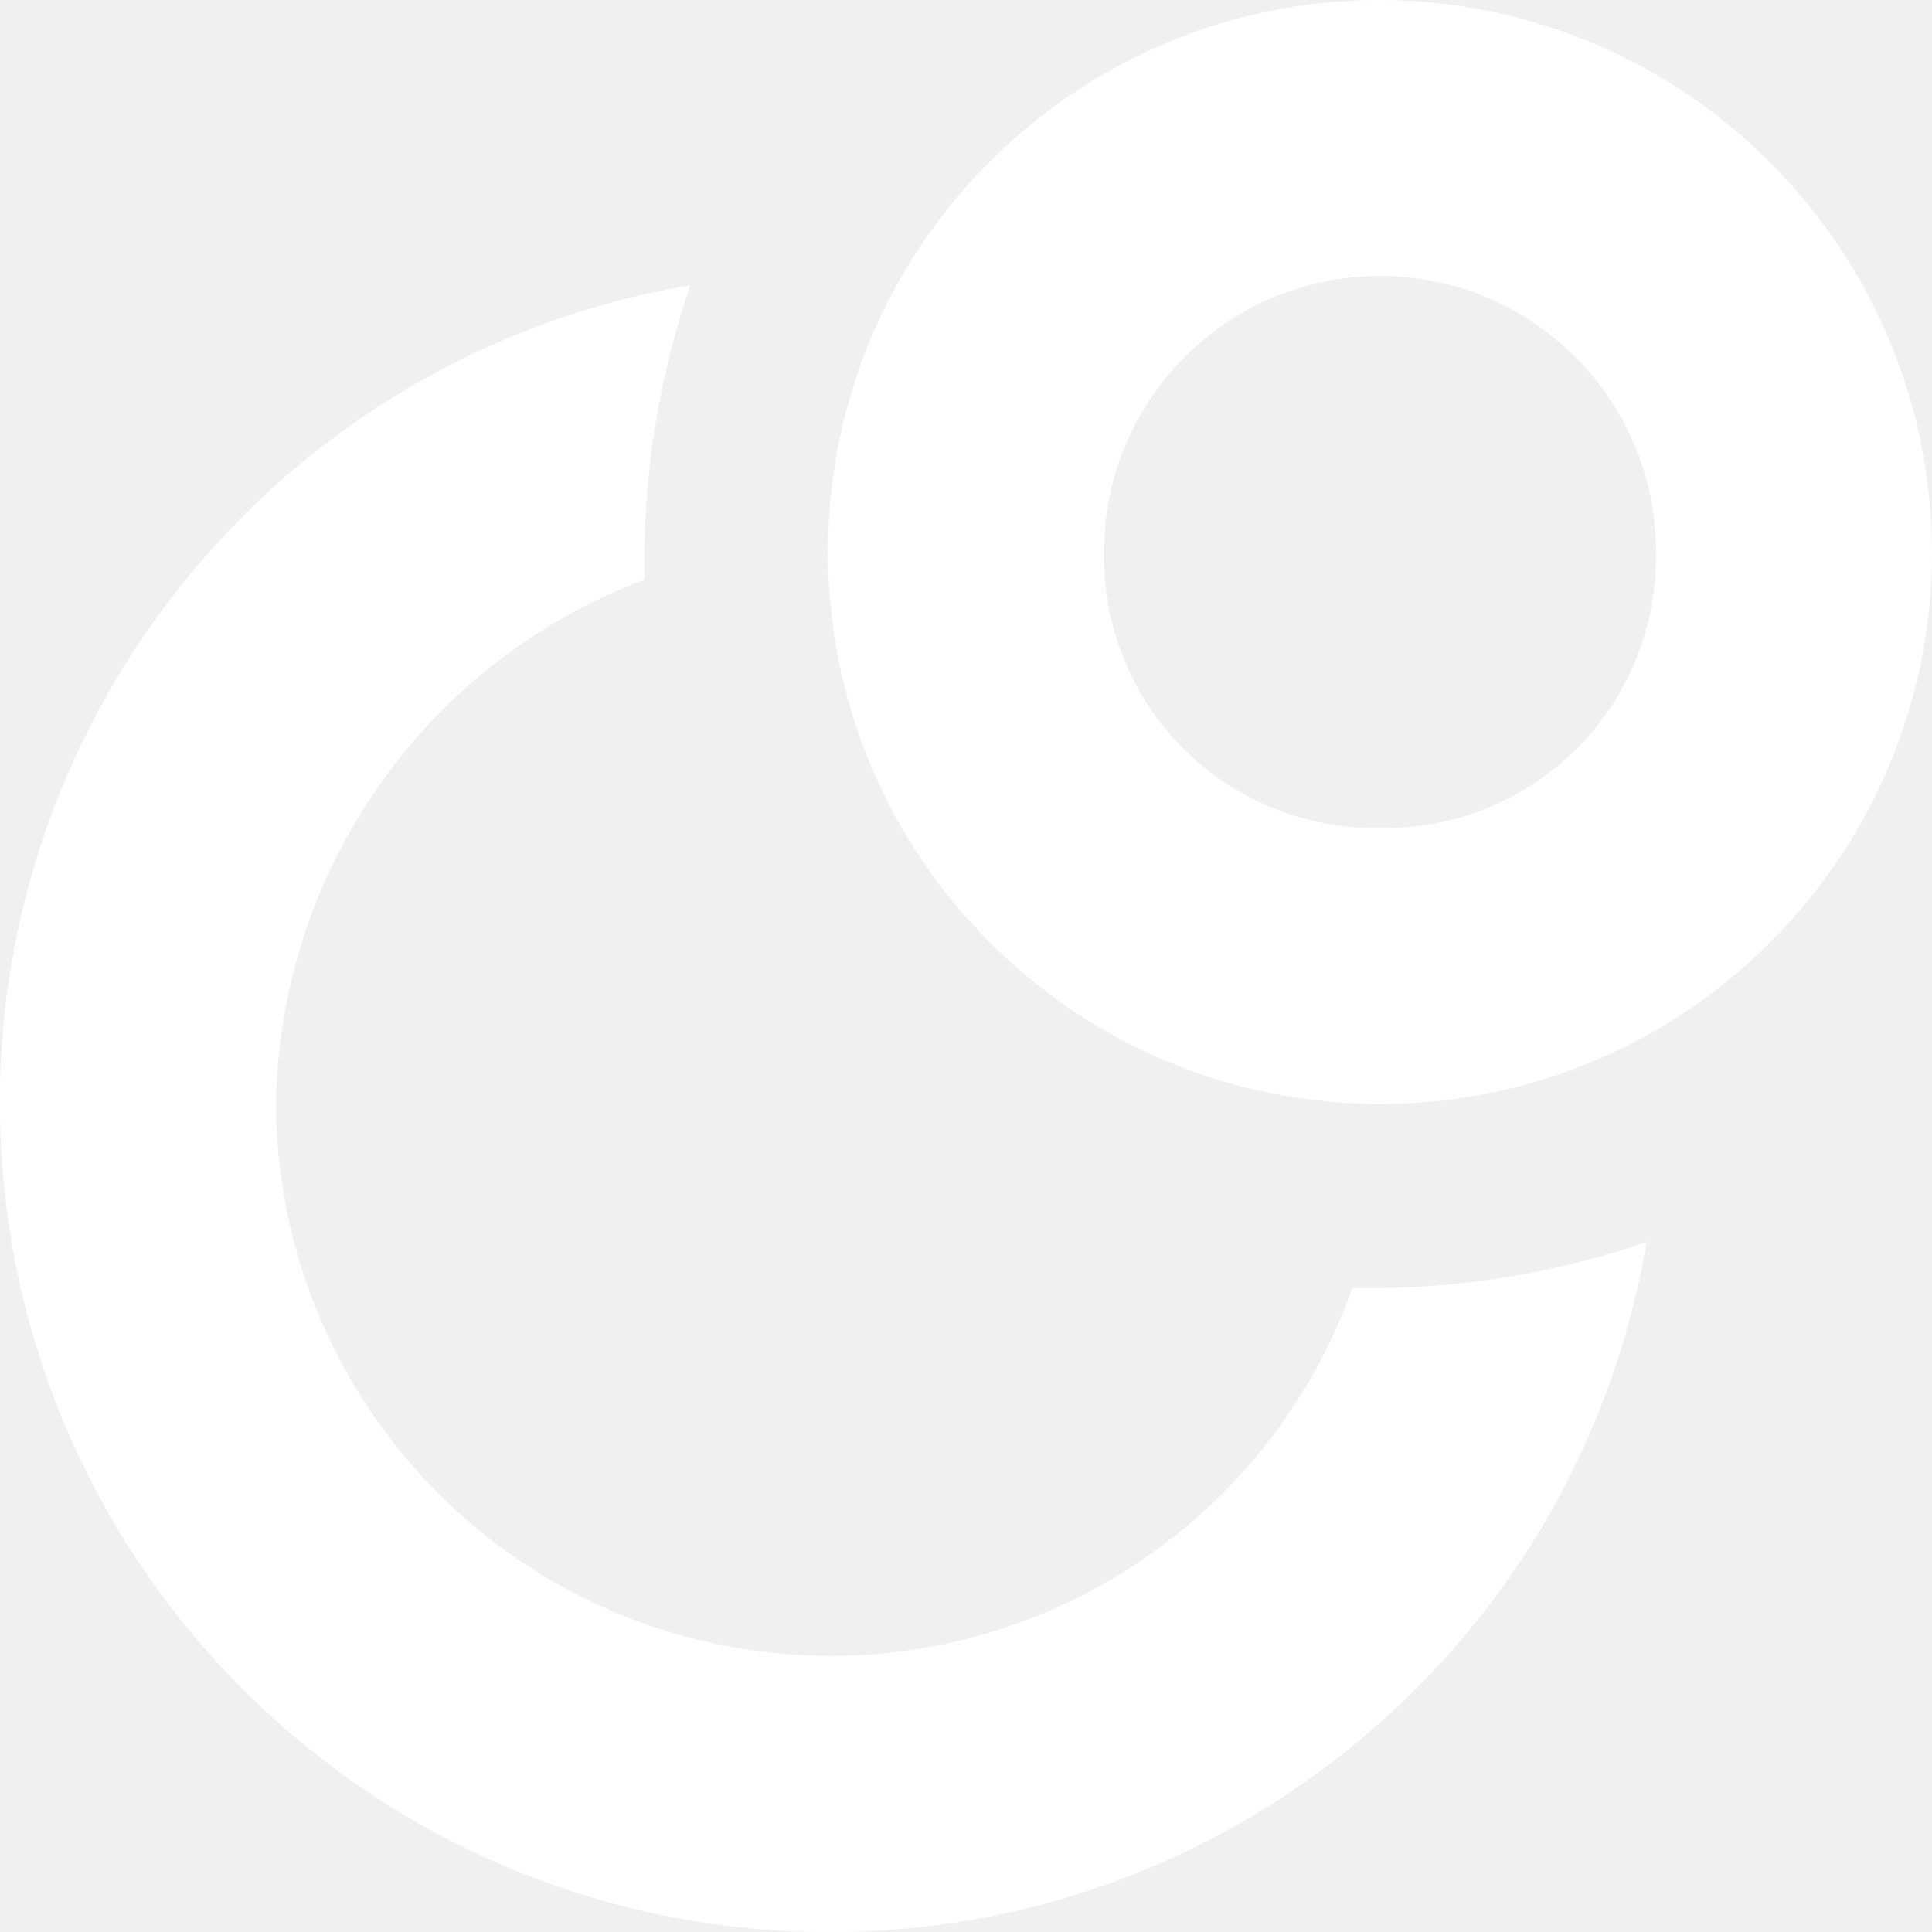
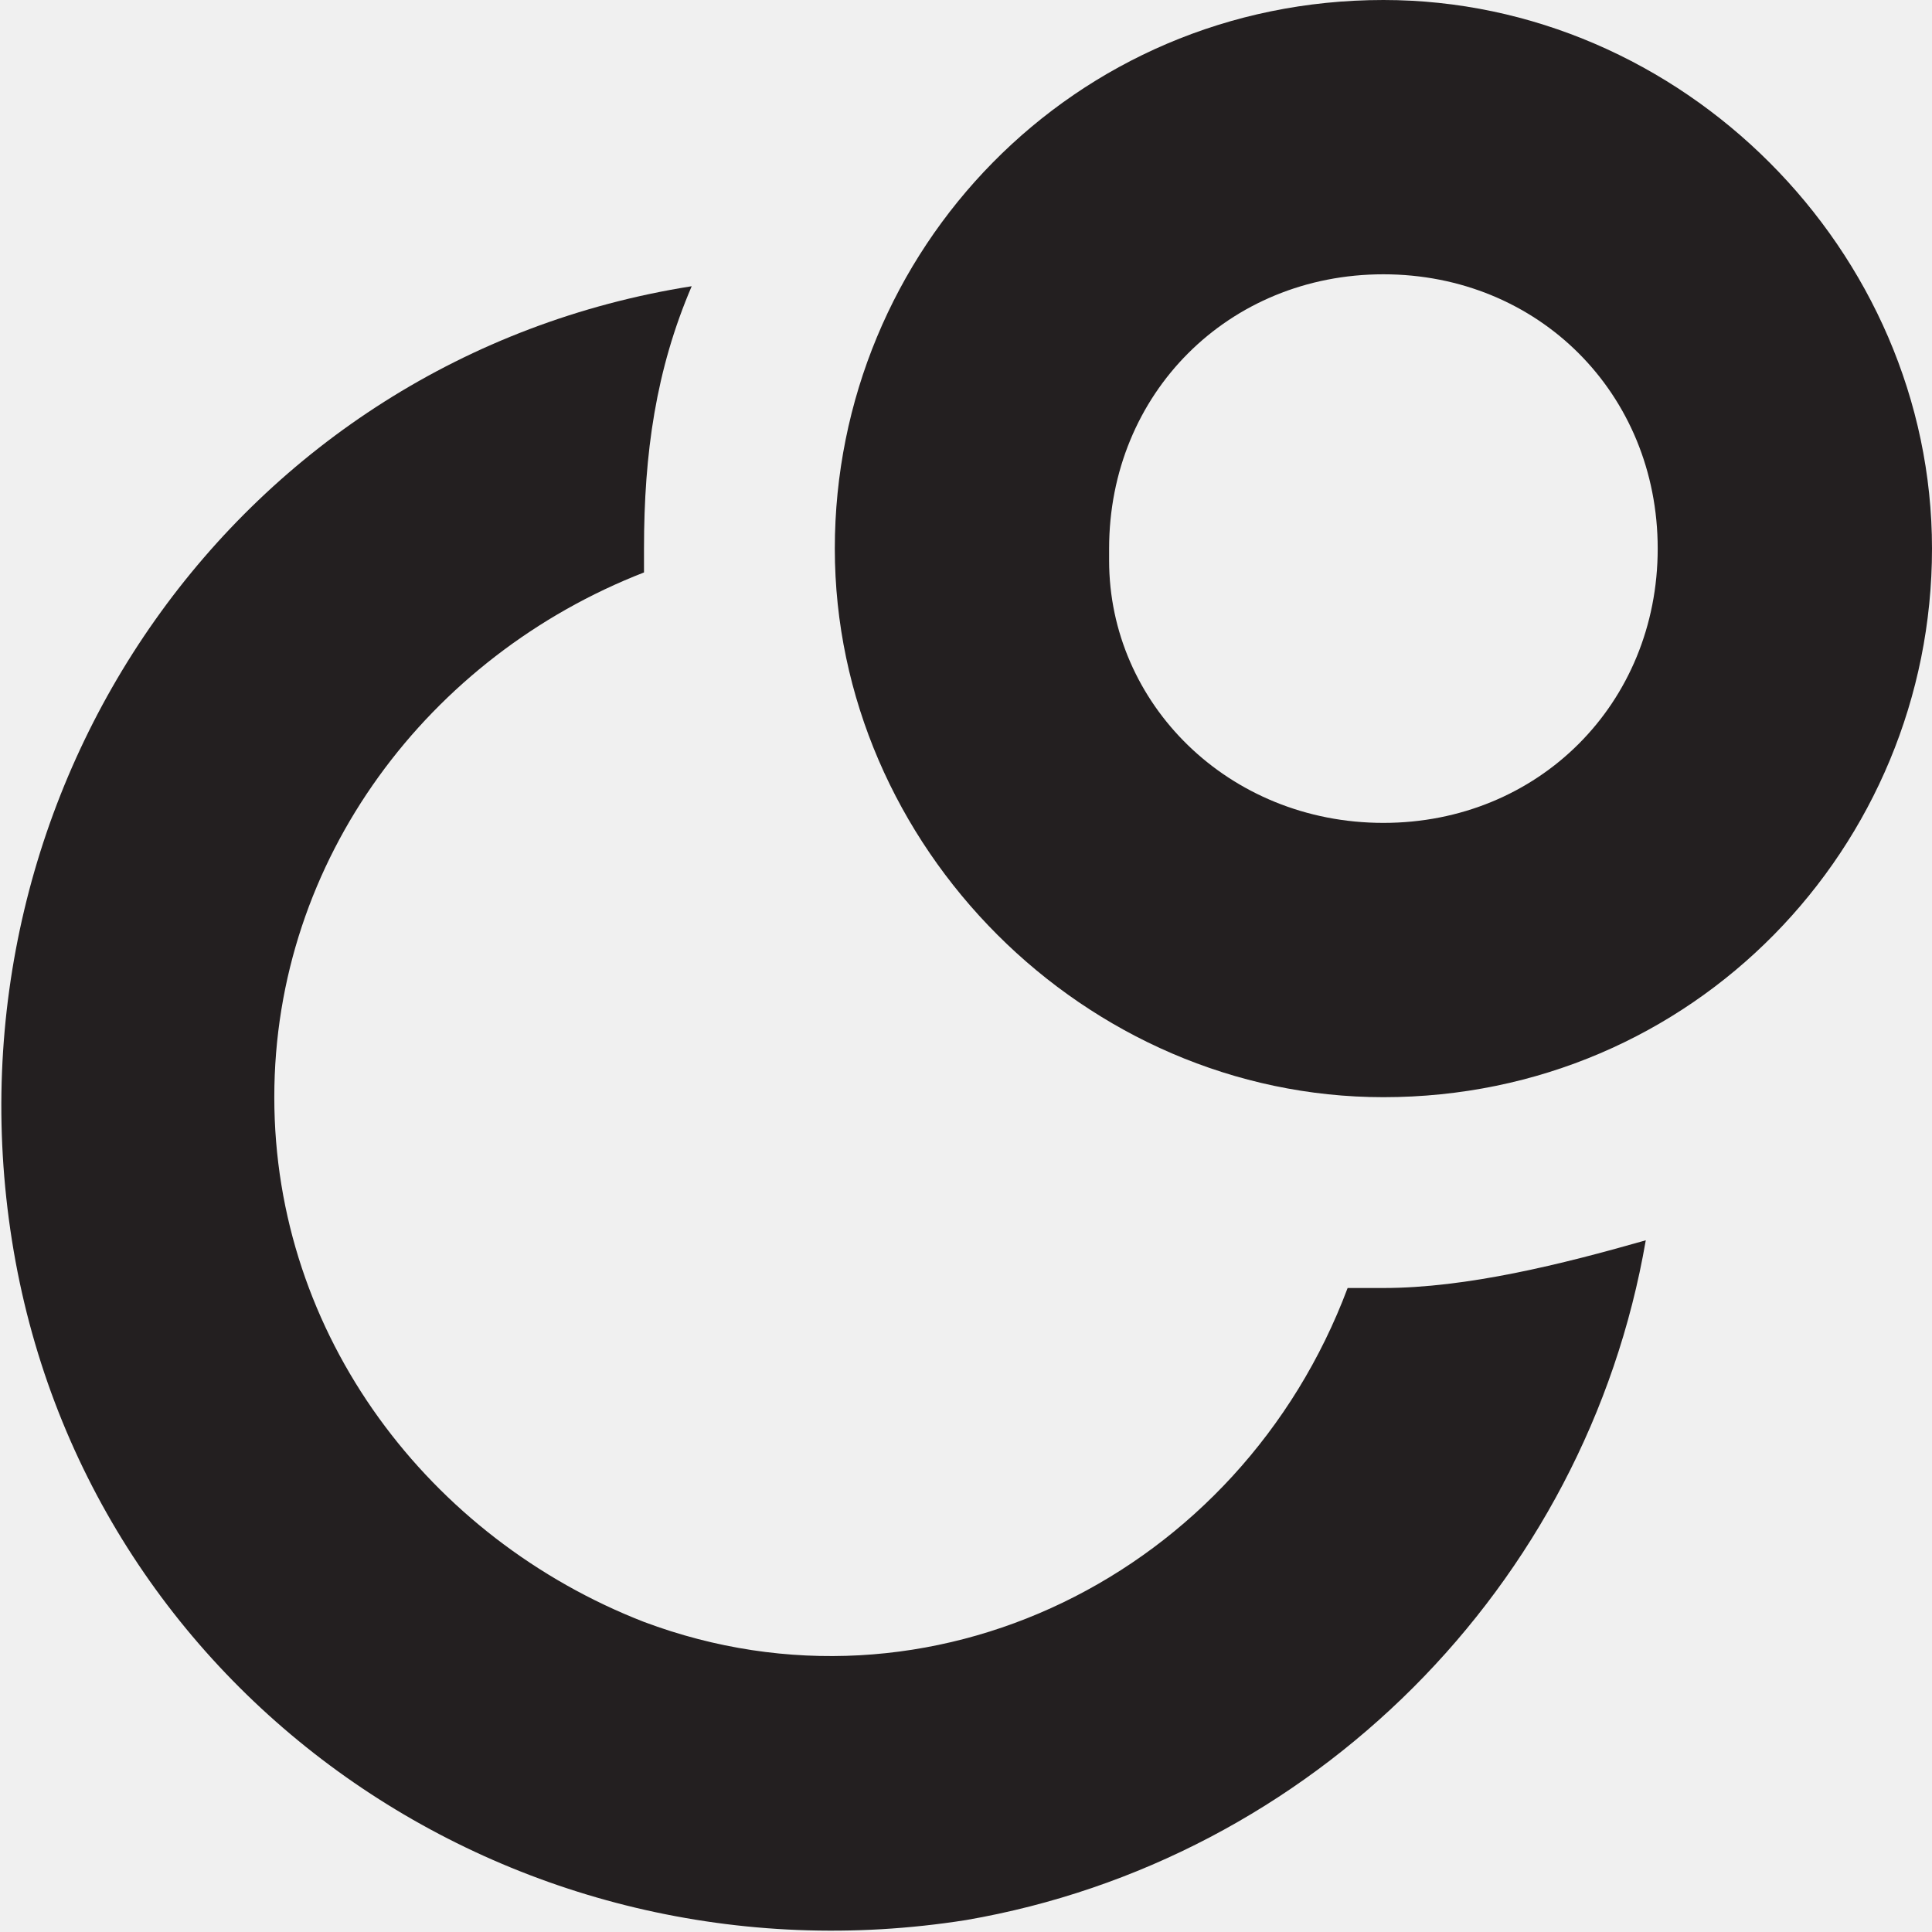
- <svg xmlns="http://www.w3.org/2000/svg" viewBox="6054 553 16.191 16.191">
-   <defs>
-     <style>
-       .cls-1 {
-         fill: #fff;
-       }
-     </style>
-   </defs>
-   <g id="Group_79" data-name="Group 79" transform="translate(6041 274)">
-     <path id="Path_34" data-name="Path 34" class="cls-1" d="M11.334,87.454a4.646,4.646,0,0,1-9.021-1.542A4.772,4.772,0,0,1,5.4,81.517v-.231a7.163,7.163,0,0,1,.386-2.236A6.95,6.95,0,1,0,13.8,87.069a7.163,7.163,0,0,1-2.236.386Z" transform="translate(13 202.34)" />
-     <path id="Path_35" data-name="Path 35" class="cls-1" d="M234.126,0a4.626,4.626,0,1,0,4.626,4.626A4.64,4.64,0,0,0,234.126,0Zm0,6.939a2.272,2.272,0,0,1-2.313-2.313,2.313,2.313,0,0,1,4.626,0A2.272,2.272,0,0,1,234.126,6.939Z" transform="translate(-209.561 279)" />
+ <svg xmlns="http://www.w3.org/2000/svg" version="1.1" id="Layer_1" x="0px" y="0px" viewBox="0 0 16.2 16.2" style="enable-background:new 0 0 16.2 16.2;" xml:space="preserve">
+   <style type="text/css">
+ 	.st0{fill:#231F20;}
+ </style>
+   <g id="Group_79" transform="translate(6041 274)">
+     <path id="Path_34" class="st0" d="M-6029.7-263.2c-0.9,2.4-3.5,3.7-5.9,2.8c-1.8-0.7-3.1-2.4-3.1-4.4c0-2,1.3-3.7,3.1-4.4v-0.2   c0-0.8,0.1-1.5,0.4-2.2c-3.8,0.6-6.3,4.2-5.7,8c0.6,3.8,4.2,6.3,8,5.7c2.9-0.5,5.2-2.8,5.7-5.7c-0.7,0.2-1.5,0.4-2.2,0.4   L-6029.7-263.2z" />
+     <path id="Path_35" class="st0" d="M-6029.4-274c-2.6,0-4.6,2.1-4.6,4.6s2.1,4.6,4.6,4.6c2.6,0,4.6-2.1,4.6-4.6   C-6024.8-271.9-6026.9-274-6029.4-274z M-6029.4-267.1c-1.3,0-2.3-1-2.3-2.2c0,0,0-0.1,0-0.1c0-1.3,1-2.3,2.3-2.3s2.3,1,2.3,2.3   C-6027.1-268.1-6028.1-267.1-6029.4-267.1C-6029.4-267.1-6029.4-267.1-6029.4-267.1z" />
  </g>
</svg>
